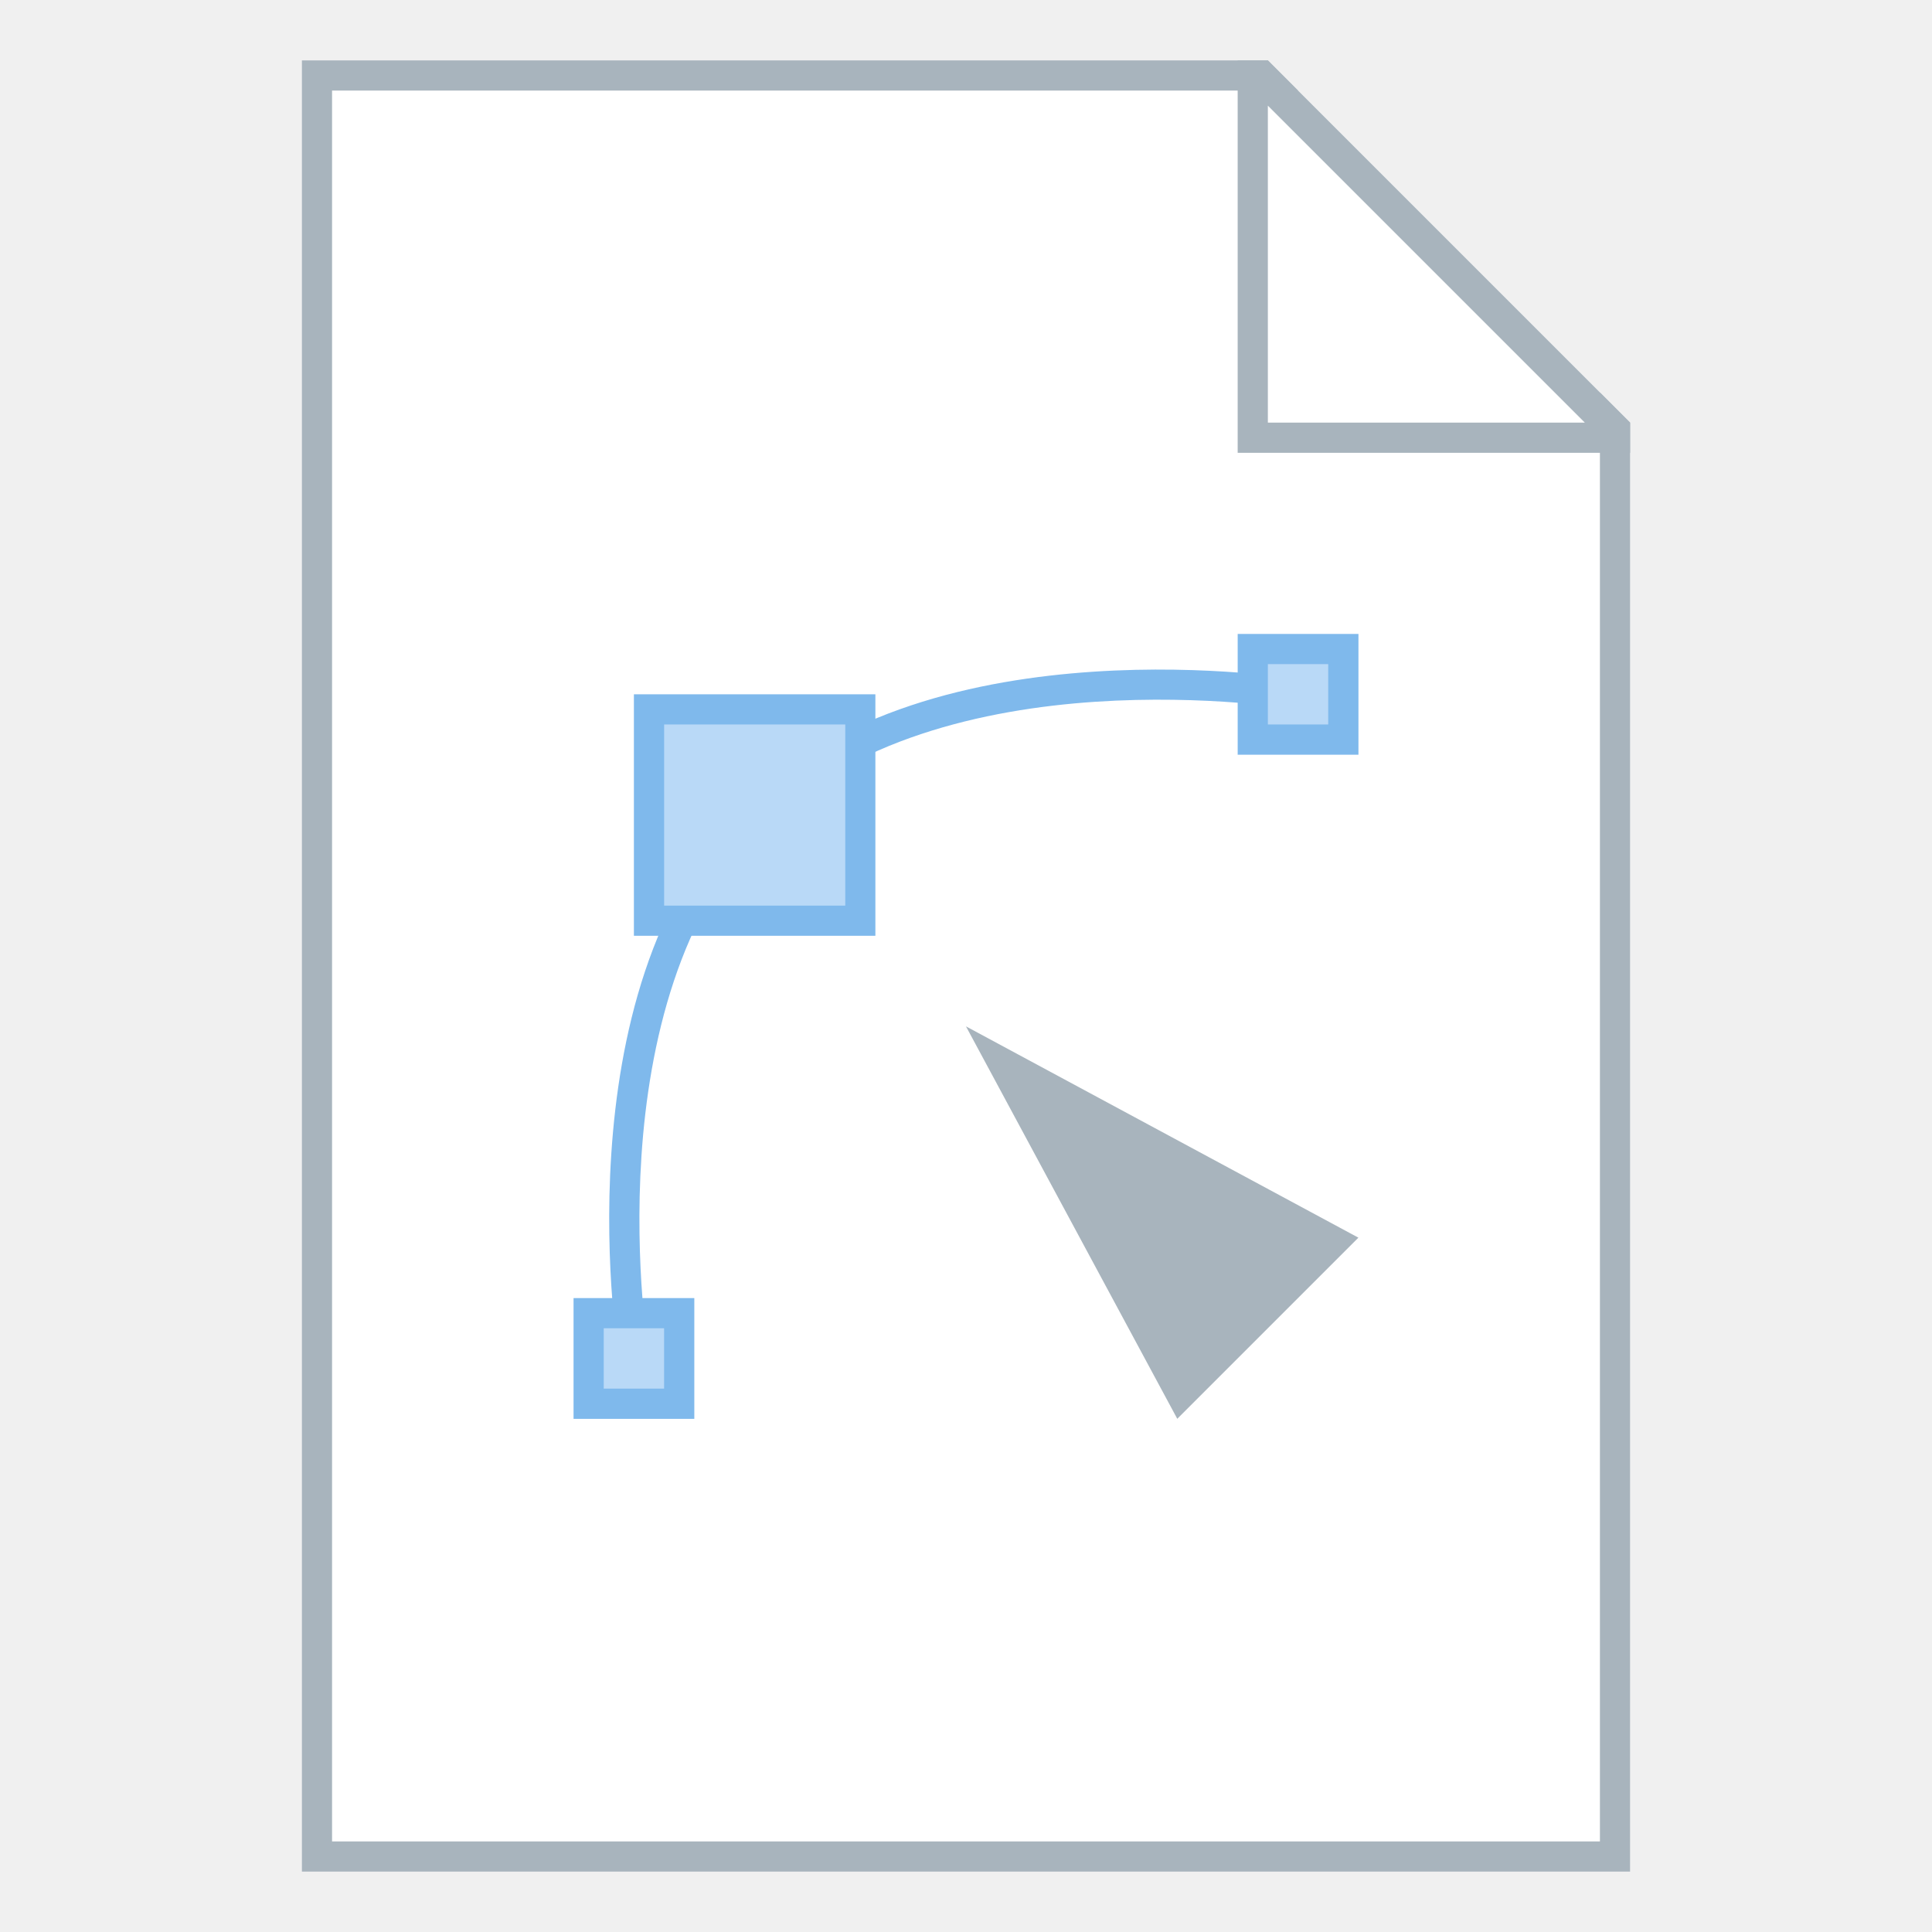
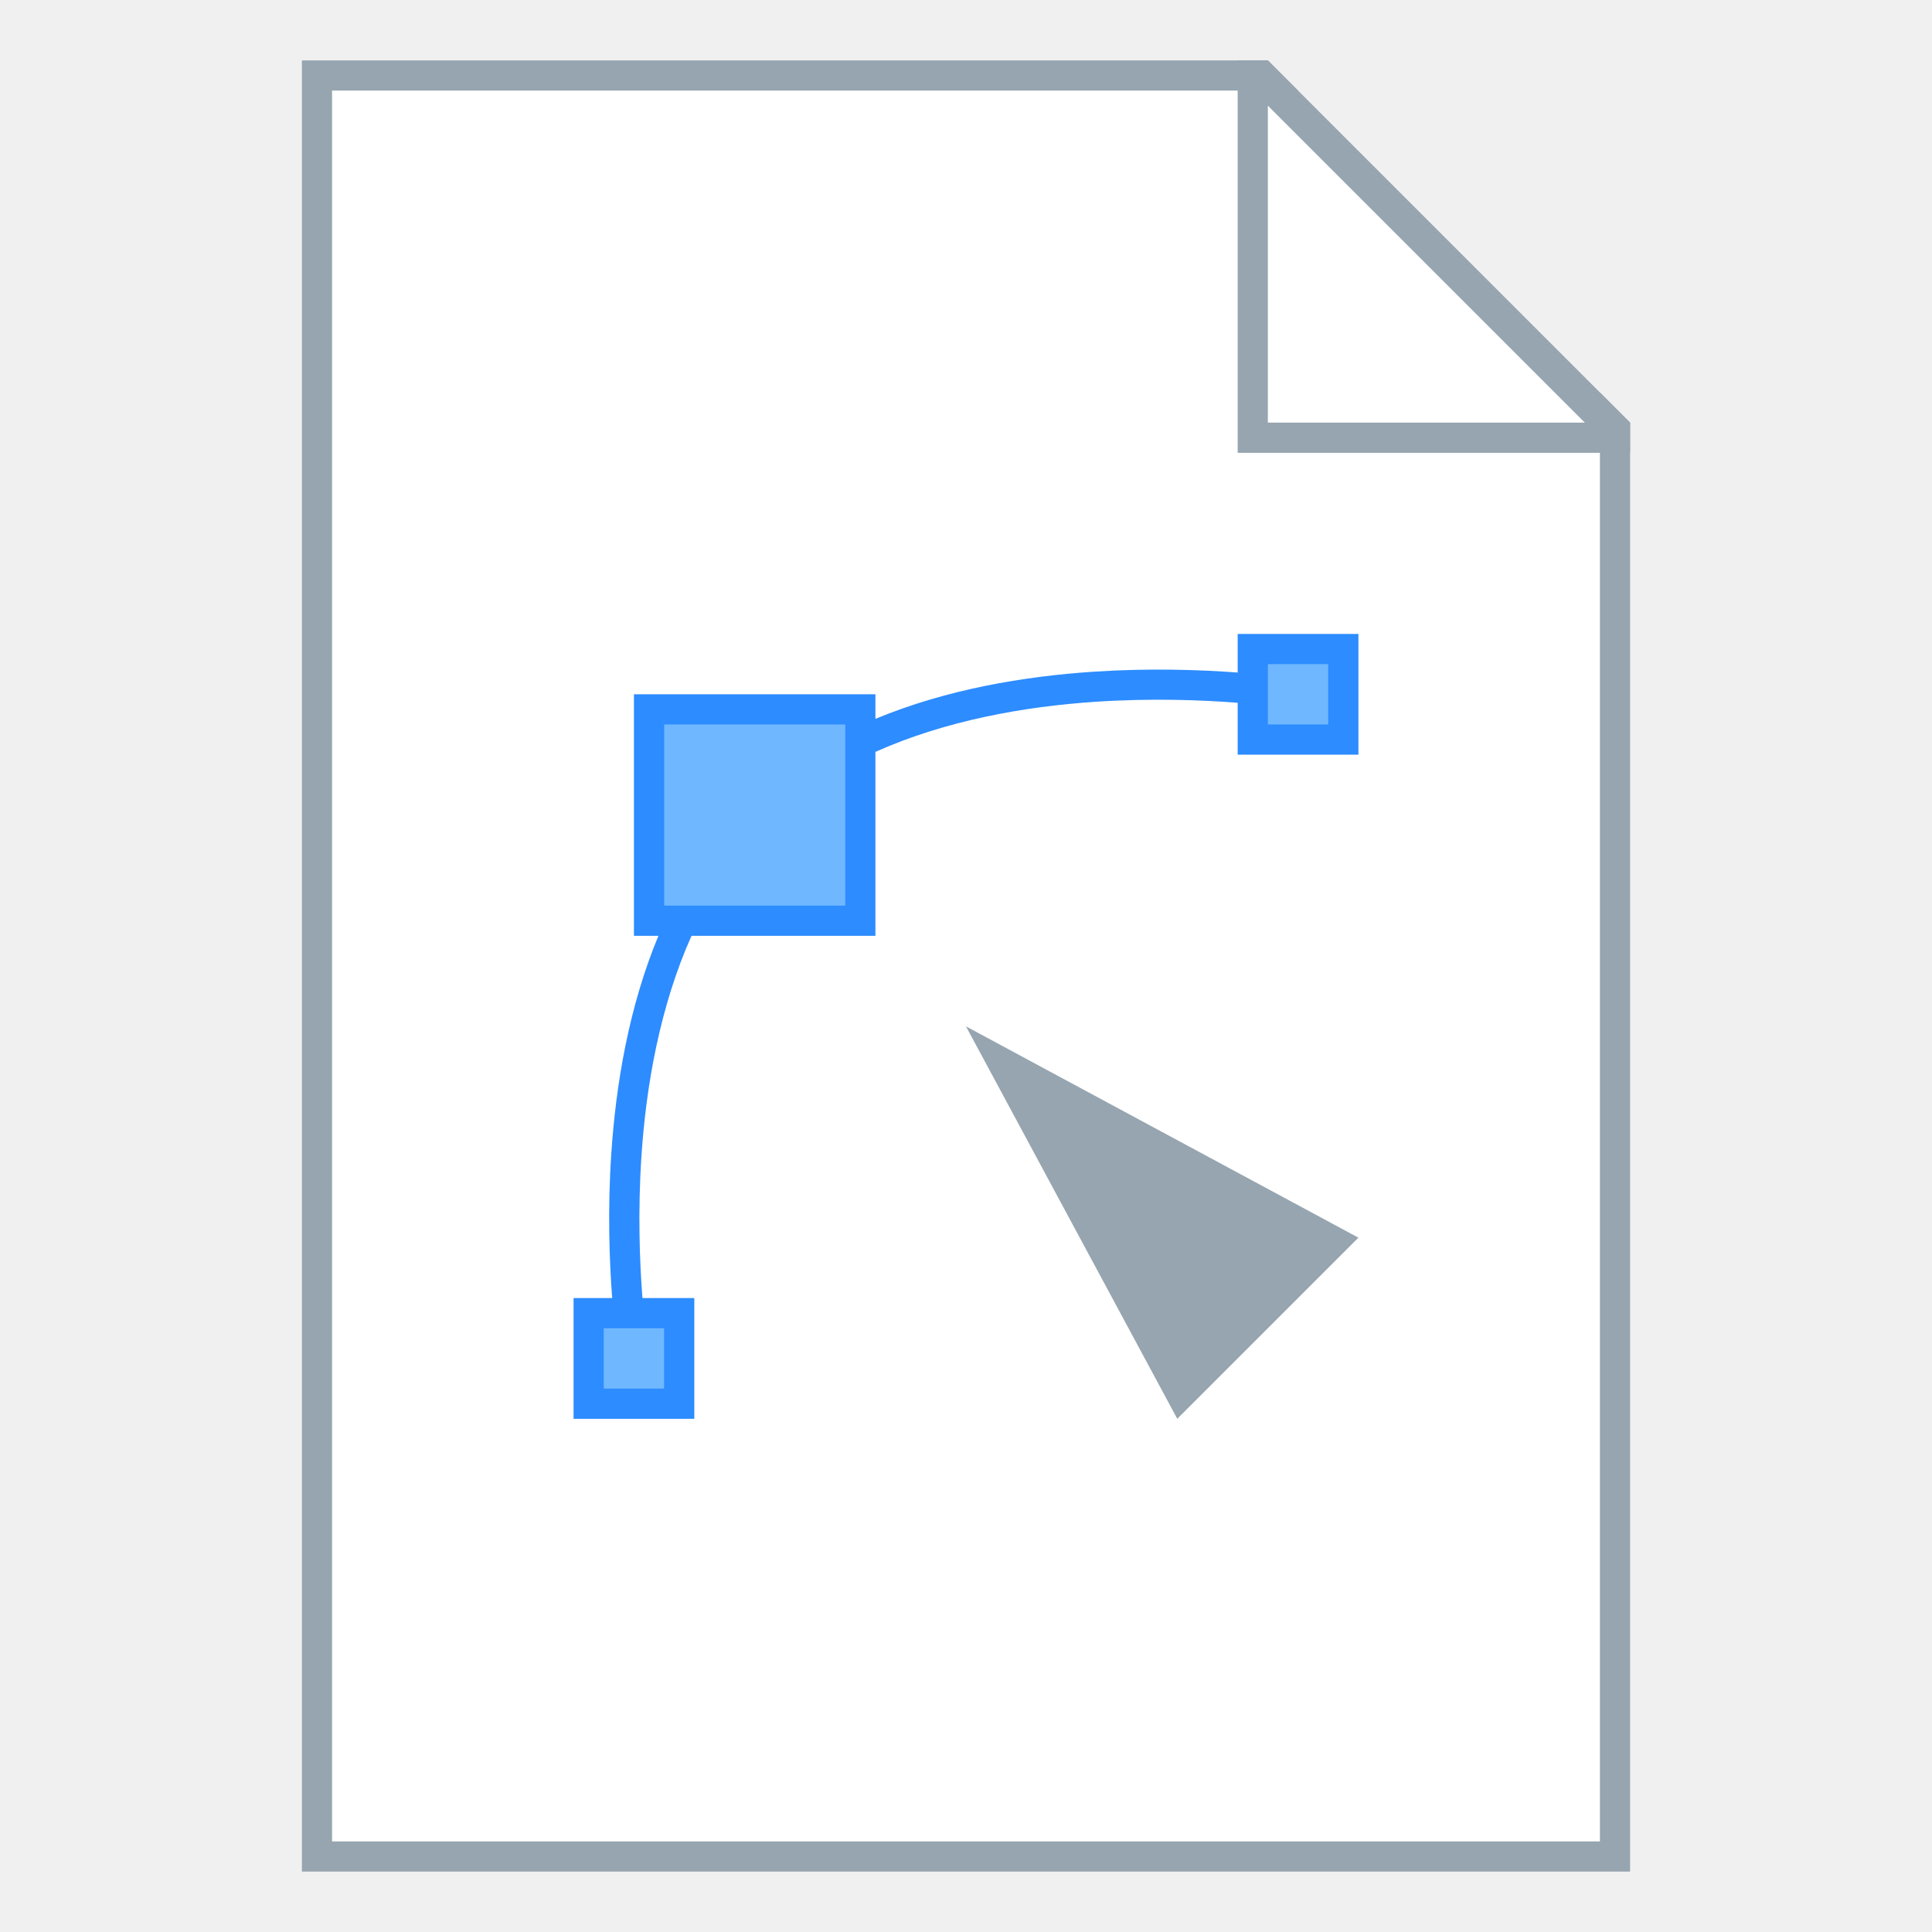
<svg xmlns="http://www.w3.org/2000/svg" width="128" height="128" viewBox="0 0 33.867 33.867" version="1.1" id="svg2634">
  <defs id="defs2628" />
  <g id="layer1" transform="translate(-82.55,-136.1333)">
    <g id="g867">
-       <path id="rect851" transform="matrix(0.2645833,0,0,0.2645833,82.55,136.1333)" d="M 20 4 L 20 124 L 108 124 L 108 28 L 84 4 L 20 4 z " style="fill:#ffffff;fill-opacity:1;stroke:none;stroke-width:2;stroke-linejoin:bevel;stroke-miterlimit:4;stroke-dasharray:none;stroke-opacity:1" />
-       <path id="rect840" transform="matrix(0.2645833,0,0,0.2645833,82.55,136.1333)" d="m 20,4 v 120 h 88 V 28 l -2,-2 v 96 H 22 V 6 H 86 L 84,4 Z" style="fill:#a8b4bd;fill-opacity:1;stroke:none;stroke-width:1;stroke-linejoin:round;stroke-miterlimit:4;stroke-dasharray:none" />
-       <path transform="matrix(0.2645833,0,0,0.2645833,82.55,136.1333)" id="path863" d="M 82 4 L 82 30 L 108 30 L 108 28 L 84 4 L 82 4 z M 84 7 L 105 28 L 84 28 L 84 7 z " style="fill:#a8b4bd;fill-opacity:1;stroke:none;stroke-width:1px;stroke-linecap:butt;stroke-linejoin:miter;stroke-opacity:1" />
-       <path id="path854" d="m 99.483,154.125 3.704,6.879 3.175,-3.175 z" style="fill:#a8b4bd;stroke:none;stroke-width:0.265px;stroke-linecap:butt;stroke-linejoin:miter;stroke-opacity:1;fill-opacity:1" />
-       <path id="path862" d="m 101.715,147.908 c -2.017,0.134 -4.463,0.666 -6.123,2.326 -1.66,1.66 -2.192,4.104 -2.326,6.121 -0.134,2.017 0.137,3.635 0.137,3.635 l 0.521,-0.088 c 0,0 -0.259,-1.56 -0.129,-3.512 0.13,-1.952 0.657,-4.268 2.172,-5.783 1.515,-1.515 3.832,-2.042 5.783,-2.172 1.952,-0.13 3.51,0.129 3.51,0.129 l 0.088,-0.521 c 0,0 -1.616,-0.269 -3.633,-0.135 z" style="color:#000000;font-style:normal;font-variant:normal;font-weight:normal;font-stretch:normal;font-size:medium;line-height:normal;font-family:sans-serif;font-variant-ligatures:normal;font-variant-position:normal;font-variant-caps:normal;font-variant-numeric:normal;font-variant-alternates:normal;font-feature-settings:normal;text-indent:0;text-align:start;text-decoration:none;text-decoration-line:none;text-decoration-style:solid;text-decoration-color:#000000;letter-spacing:normal;word-spacing:normal;text-transform:none;writing-mode:lr-tb;direction:ltr;text-orientation:mixed;dominant-baseline:auto;baseline-shift:baseline;text-anchor:start;white-space:normal;shape-padding:0;clip-rule:nonzero;display:inline;overflow:visible;visibility:visible;opacity:1;isolation:auto;mix-blend-mode:normal;color-interpolation:sRGB;color-interpolation-filters:linearRGB;solid-color:#000000;solid-opacity:1;vector-effect:none;fill:#7fb9ec;fill-opacity:1;fill-rule:nonzero;stroke:none;stroke-width:0.529;stroke-linecap:butt;stroke-linejoin:miter;stroke-miterlimit:4;stroke-dasharray:none;stroke-dashoffset:0;stroke-opacity:1;color-rendering:auto;image-rendering:auto;shape-rendering:auto;text-rendering:auto;enable-background:accumulate" />
-       <rect rx="8.5529211e-07" y="158.888" x="92.604" height="2.117" width="2.117" id="rect858" style="opacity:1;fill:#7fb9ec;fill-opacity:1;fill-rule:evenodd;stroke:none;stroke-width:0.529;stroke-linecap:square;stroke-linejoin:bevel;stroke-miterlimit:4;stroke-dasharray:none;stroke-opacity:1" />
-       <rect rx="8.5529211e-07" y="159.417" x="93.133" height="1.058" width="1.058" id="rect864" style="opacity:1;fill:#b9d9f7;fill-opacity:1;fill-rule:evenodd;stroke:none;stroke-width:0.529;stroke-linecap:square;stroke-linejoin:bevel;stroke-miterlimit:4;stroke-dasharray:none;stroke-opacity:1" />
-       <rect rx="8.5529211e-07" y="147.246" x="104.246" height="2.117" width="2.117" id="rect860" style="opacity:1;fill:#7fb9ec;fill-opacity:1;fill-rule:evenodd;stroke:none;stroke-width:0.529;stroke-linecap:square;stroke-linejoin:bevel;stroke-miterlimit:4;stroke-dasharray:none;stroke-opacity:1" />
-       <rect rx="8.5529211e-07" y="147.775" x="104.775" height="1.058" width="1.058" id="rect866" style="opacity:1;fill:#b9d9f7;fill-opacity:1;fill-rule:evenodd;stroke:none;stroke-width:0.529;stroke-linecap:square;stroke-linejoin:bevel;stroke-miterlimit:4;stroke-dasharray:none;stroke-opacity:1" />
-       <rect rx="8.5529211e-07" y="148.304" x="93.662" height="4.233" width="4.233" id="rect856" style="opacity:1;fill:#7fb9ec;fill-opacity:1;fill-rule:evenodd;stroke:none;stroke-width:0.529;stroke-linecap:square;stroke-linejoin:bevel;stroke-miterlimit:4;stroke-dasharray:none;stroke-opacity:1" />
-       <rect rx="8.5529211e-07" y="148.833" x="94.192" height="3.175" width="3.175" id="rect868" style="opacity:1;fill:#b9d9f7;fill-opacity:1;fill-rule:evenodd;stroke:none;stroke-width:0.529;stroke-linecap:square;stroke-linejoin:bevel;stroke-miterlimit:4;stroke-dasharray:none;stroke-opacity:1" />
+       <path id="rect851" transform="matrix(0.2645833,0,0,0.2645833,82.55,136.1333)" d="m 20,4 v 120 h 88 V 28 L 84,4 Z" style="fill:#ffffff;fill-opacity:1;stroke:none;stroke-width:2;stroke-linejoin:bevel;stroke-miterlimit:4;stroke-dasharray:none;stroke-opacity:1" />
+       <path id="rect840" transform="matrix(0.2645833,0,0,0.2645833,82.55,136.1333)" d="m 20,4 v 120 h 88 V 28 l -2,-2 v 96 H 22 V 6 H 86 L 84,4 Z" style="fill:#96a5af;fill-opacity:1;stroke:none;stroke-width:1;stroke-linejoin:round;stroke-miterlimit:4;stroke-dasharray:none" />
+       <path transform="matrix(0.2645833,0,0,0.2645833,82.55,136.1333)" id="path863" d="m 82,4 v 26 h 26 V 28 L 84,4 Z m 2,3 21,21 H 84 Z" style="fill:#96a5af;fill-opacity:1;stroke:none;stroke-width:1px;stroke-linecap:butt;stroke-linejoin:miter;stroke-opacity:1" />
+       <path id="path854" d="m 99.483,154.125 3.704,6.879 3.175,-3.175 z" style="fill:#96a5af;fill-opacity:1;stroke:none;stroke-width:0.265px;stroke-linecap:butt;stroke-linejoin:miter;stroke-opacity:1" />
+       <path style="color:#000000;font-style:normal;font-variant:normal;font-weight:normal;font-stretch:normal;font-size:medium;line-height:normal;font-family:sans-serif;font-variant-ligatures:normal;font-variant-position:normal;font-variant-caps:normal;font-variant-numeric:normal;font-variant-alternates:normal;font-feature-settings:normal;text-indent:0;text-align:start;text-decoration:none;text-decoration-line:none;text-decoration-style:solid;text-decoration-color:#000000;letter-spacing:normal;word-spacing:normal;text-transform:none;writing-mode:lr-tb;direction:ltr;text-orientation:mixed;dominant-baseline:auto;baseline-shift:baseline;text-anchor:start;white-space:normal;shape-padding:0;clip-rule:nonzero;display:inline;overflow:visible;visibility:visible;opacity:1;isolation:auto;mix-blend-mode:normal;color-interpolation:sRGB;color-interpolation-filters:linearRGB;solid-color:#000000;solid-opacity:1;vector-effect:none;fill:#2d8cff;fill-opacity:1;fill-rule:nonzero;stroke:none;stroke-width:2;stroke-linecap:butt;stroke-linejoin:miter;stroke-miterlimit:4;stroke-dasharray:none;stroke-dashoffset:0;stroke-opacity:1;color-rendering:auto;image-rendering:auto;shape-rendering:auto;text-rendering:auto;enable-background:accumulate" d="m 82,42 v 2.559 C 79.532,44.374 76.171,44.255 72.434,44.504 67.874,44.808 62.737,45.657 58,47.627 V 46 H 42 v 16 h 1.623 C 41.653,66.735 40.804,71.869 40.5,76.43 40.251,80.167 40.372,83.531 40.559,86 H 38 v 8 h 8 V 86 H 42.564 C 42.379,83.601 42.253,80.274 42.5,76.562 42.812,71.888 43.731,66.661 45.816,62 H 58 V 49.814 C 62.662,47.728 67.89,46.808 72.566,46.496 76.278,46.249 79.602,46.375 82,46.561 V 50 h 8 v -8 z" transform="matrix(0.2645833,0,0,0.2645833,82.55,136.1333)" id="path862" />
+       <rect rx="8.5529211e-07" y="159.417" x="93.133" height="1.058" width="1.058" id="rect864" style="opacity:1;fill:#6fb7ff;fill-opacity:1;fill-rule:evenodd;stroke:none;stroke-width:0.529;stroke-linecap:square;stroke-linejoin:bevel;stroke-miterlimit:4;stroke-dasharray:none;stroke-opacity:1" />
+       <rect rx="8.5529211e-07" y="147.775" x="104.775" height="1.058" width="1.058" id="rect866" style="opacity:1;fill:#6fb7ff;fill-opacity:1;fill-rule:evenodd;stroke:none;stroke-width:0.529;stroke-linecap:square;stroke-linejoin:bevel;stroke-miterlimit:4;stroke-dasharray:none;stroke-opacity:1" />
+       <rect rx="8.5529211e-07" y="148.833" x="94.192" height="3.175" width="3.175" id="rect868" style="opacity:1;fill:#6fb7ff;fill-opacity:1;fill-rule:evenodd;stroke:none;stroke-width:0.529;stroke-linecap:square;stroke-linejoin:bevel;stroke-miterlimit:4;stroke-dasharray:none;stroke-opacity:1" />
    </g>
  </g>
</svg>
